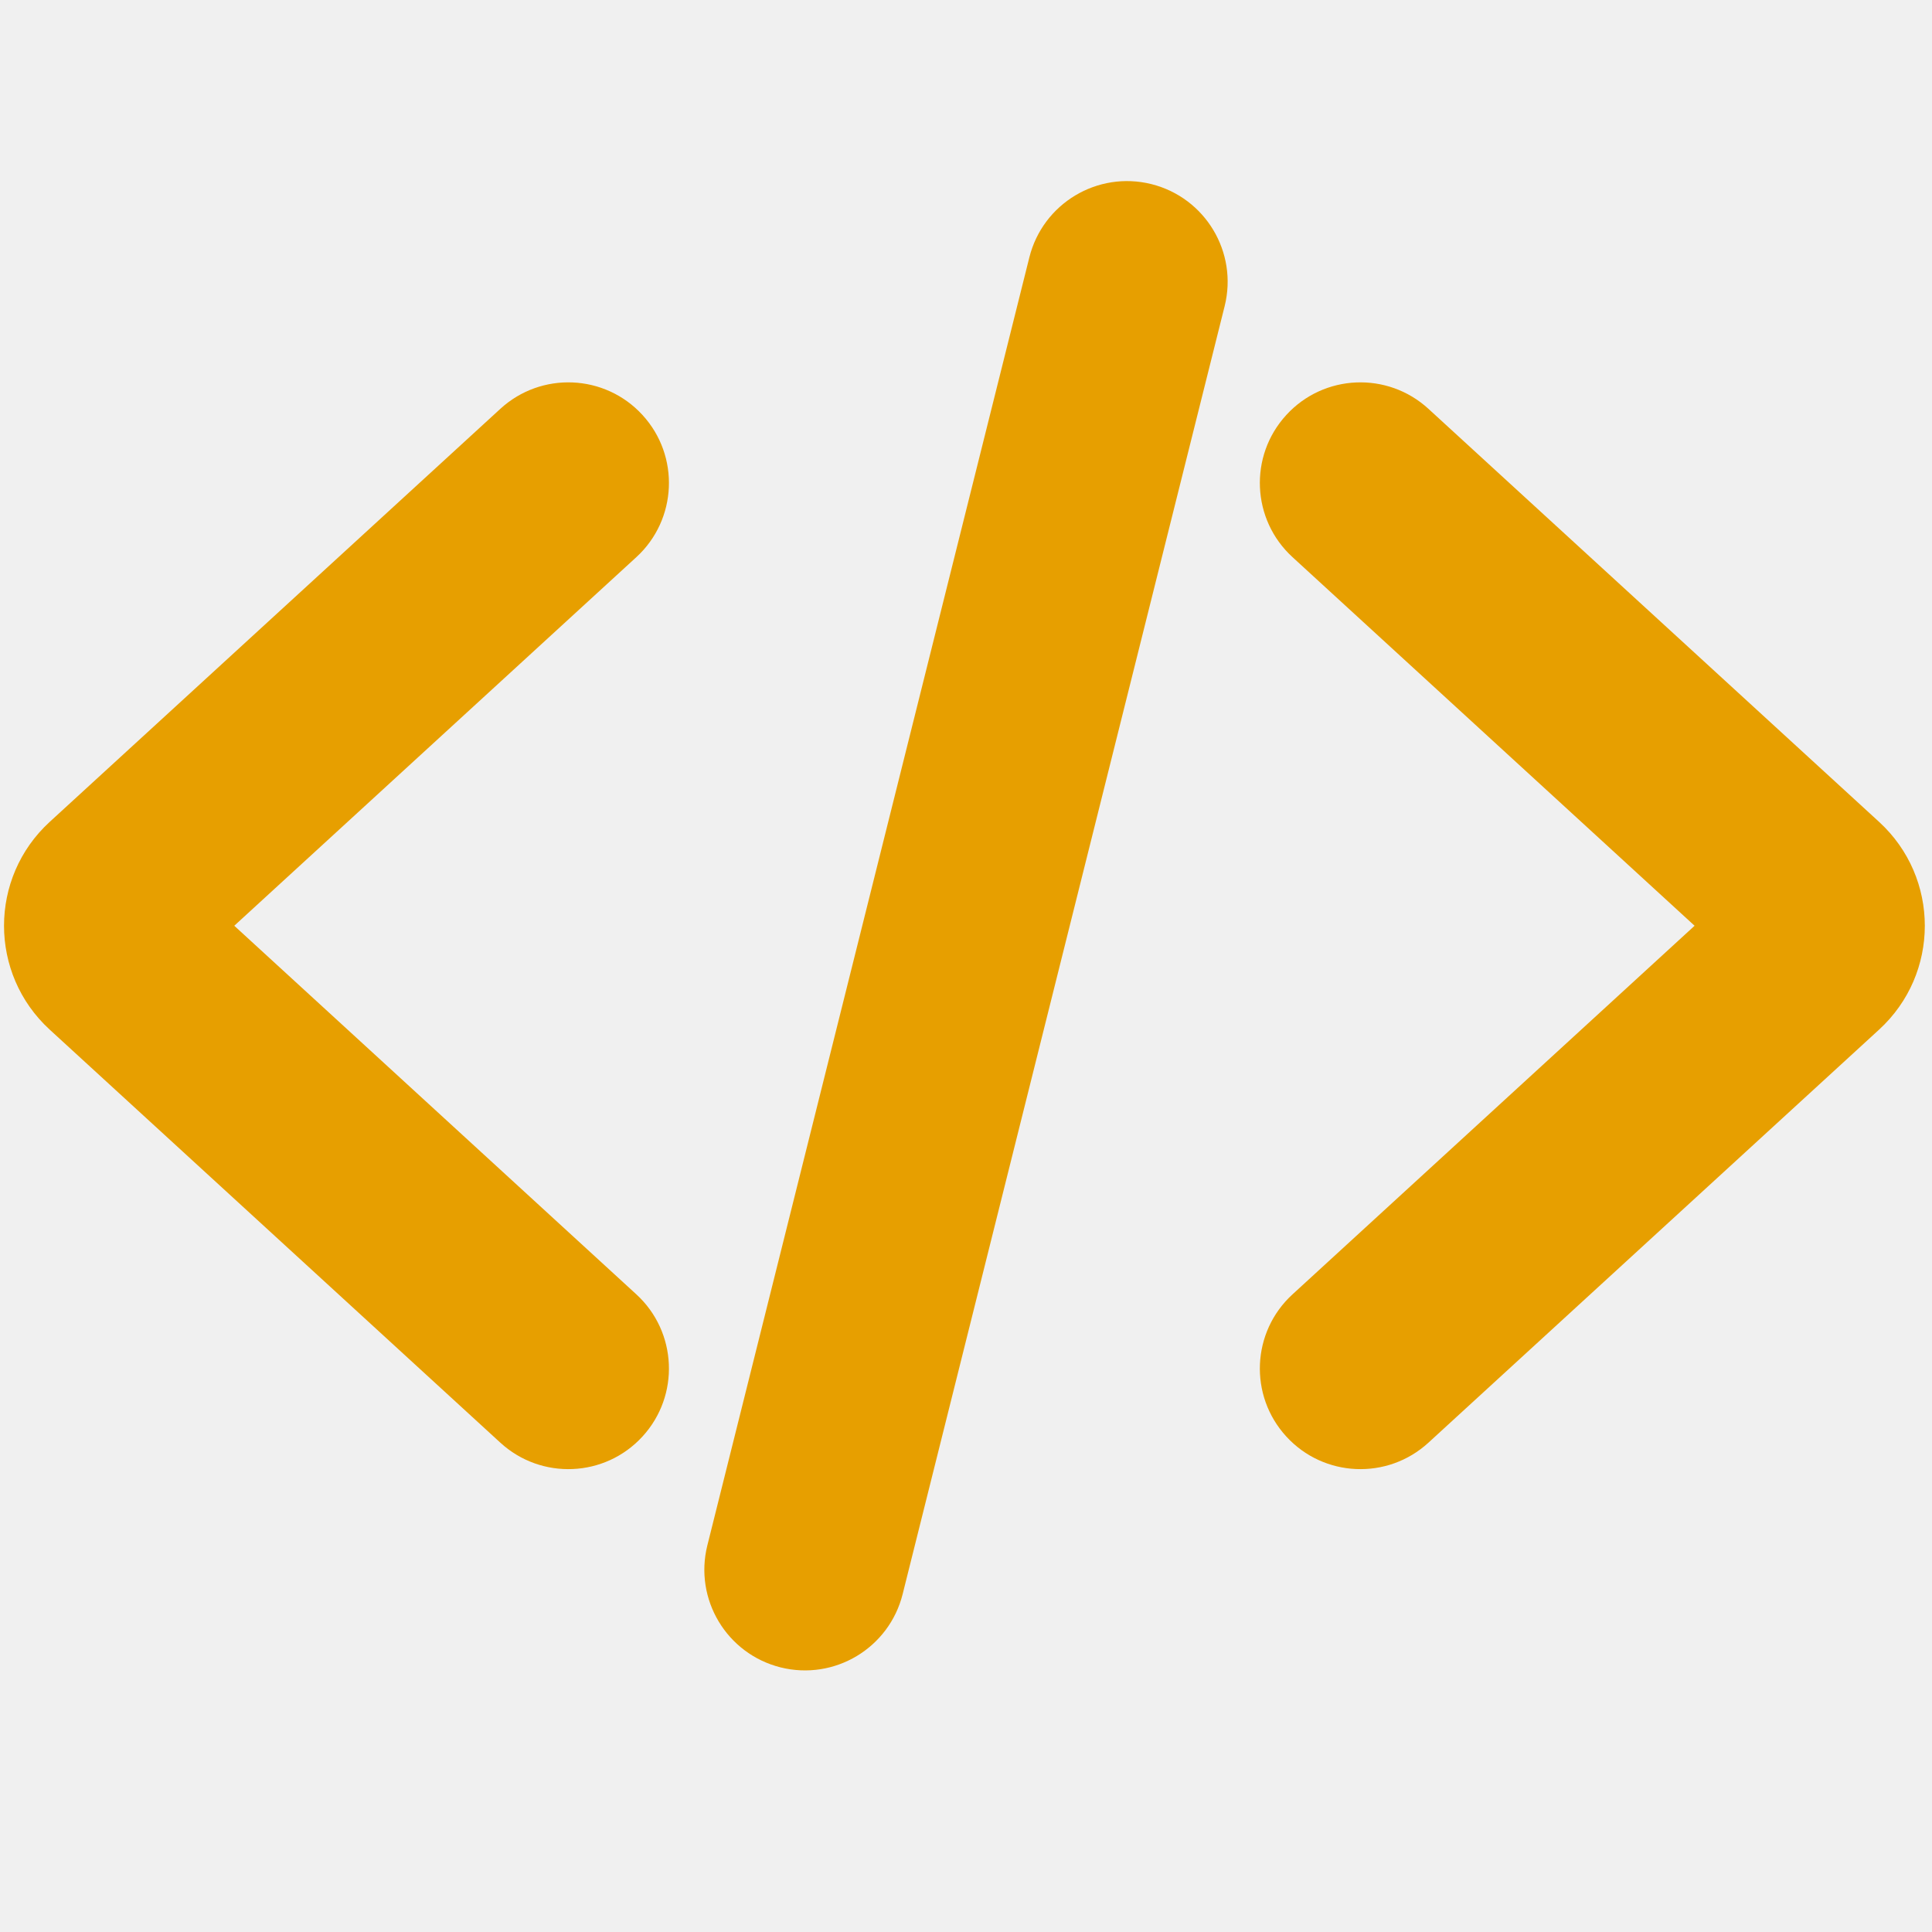
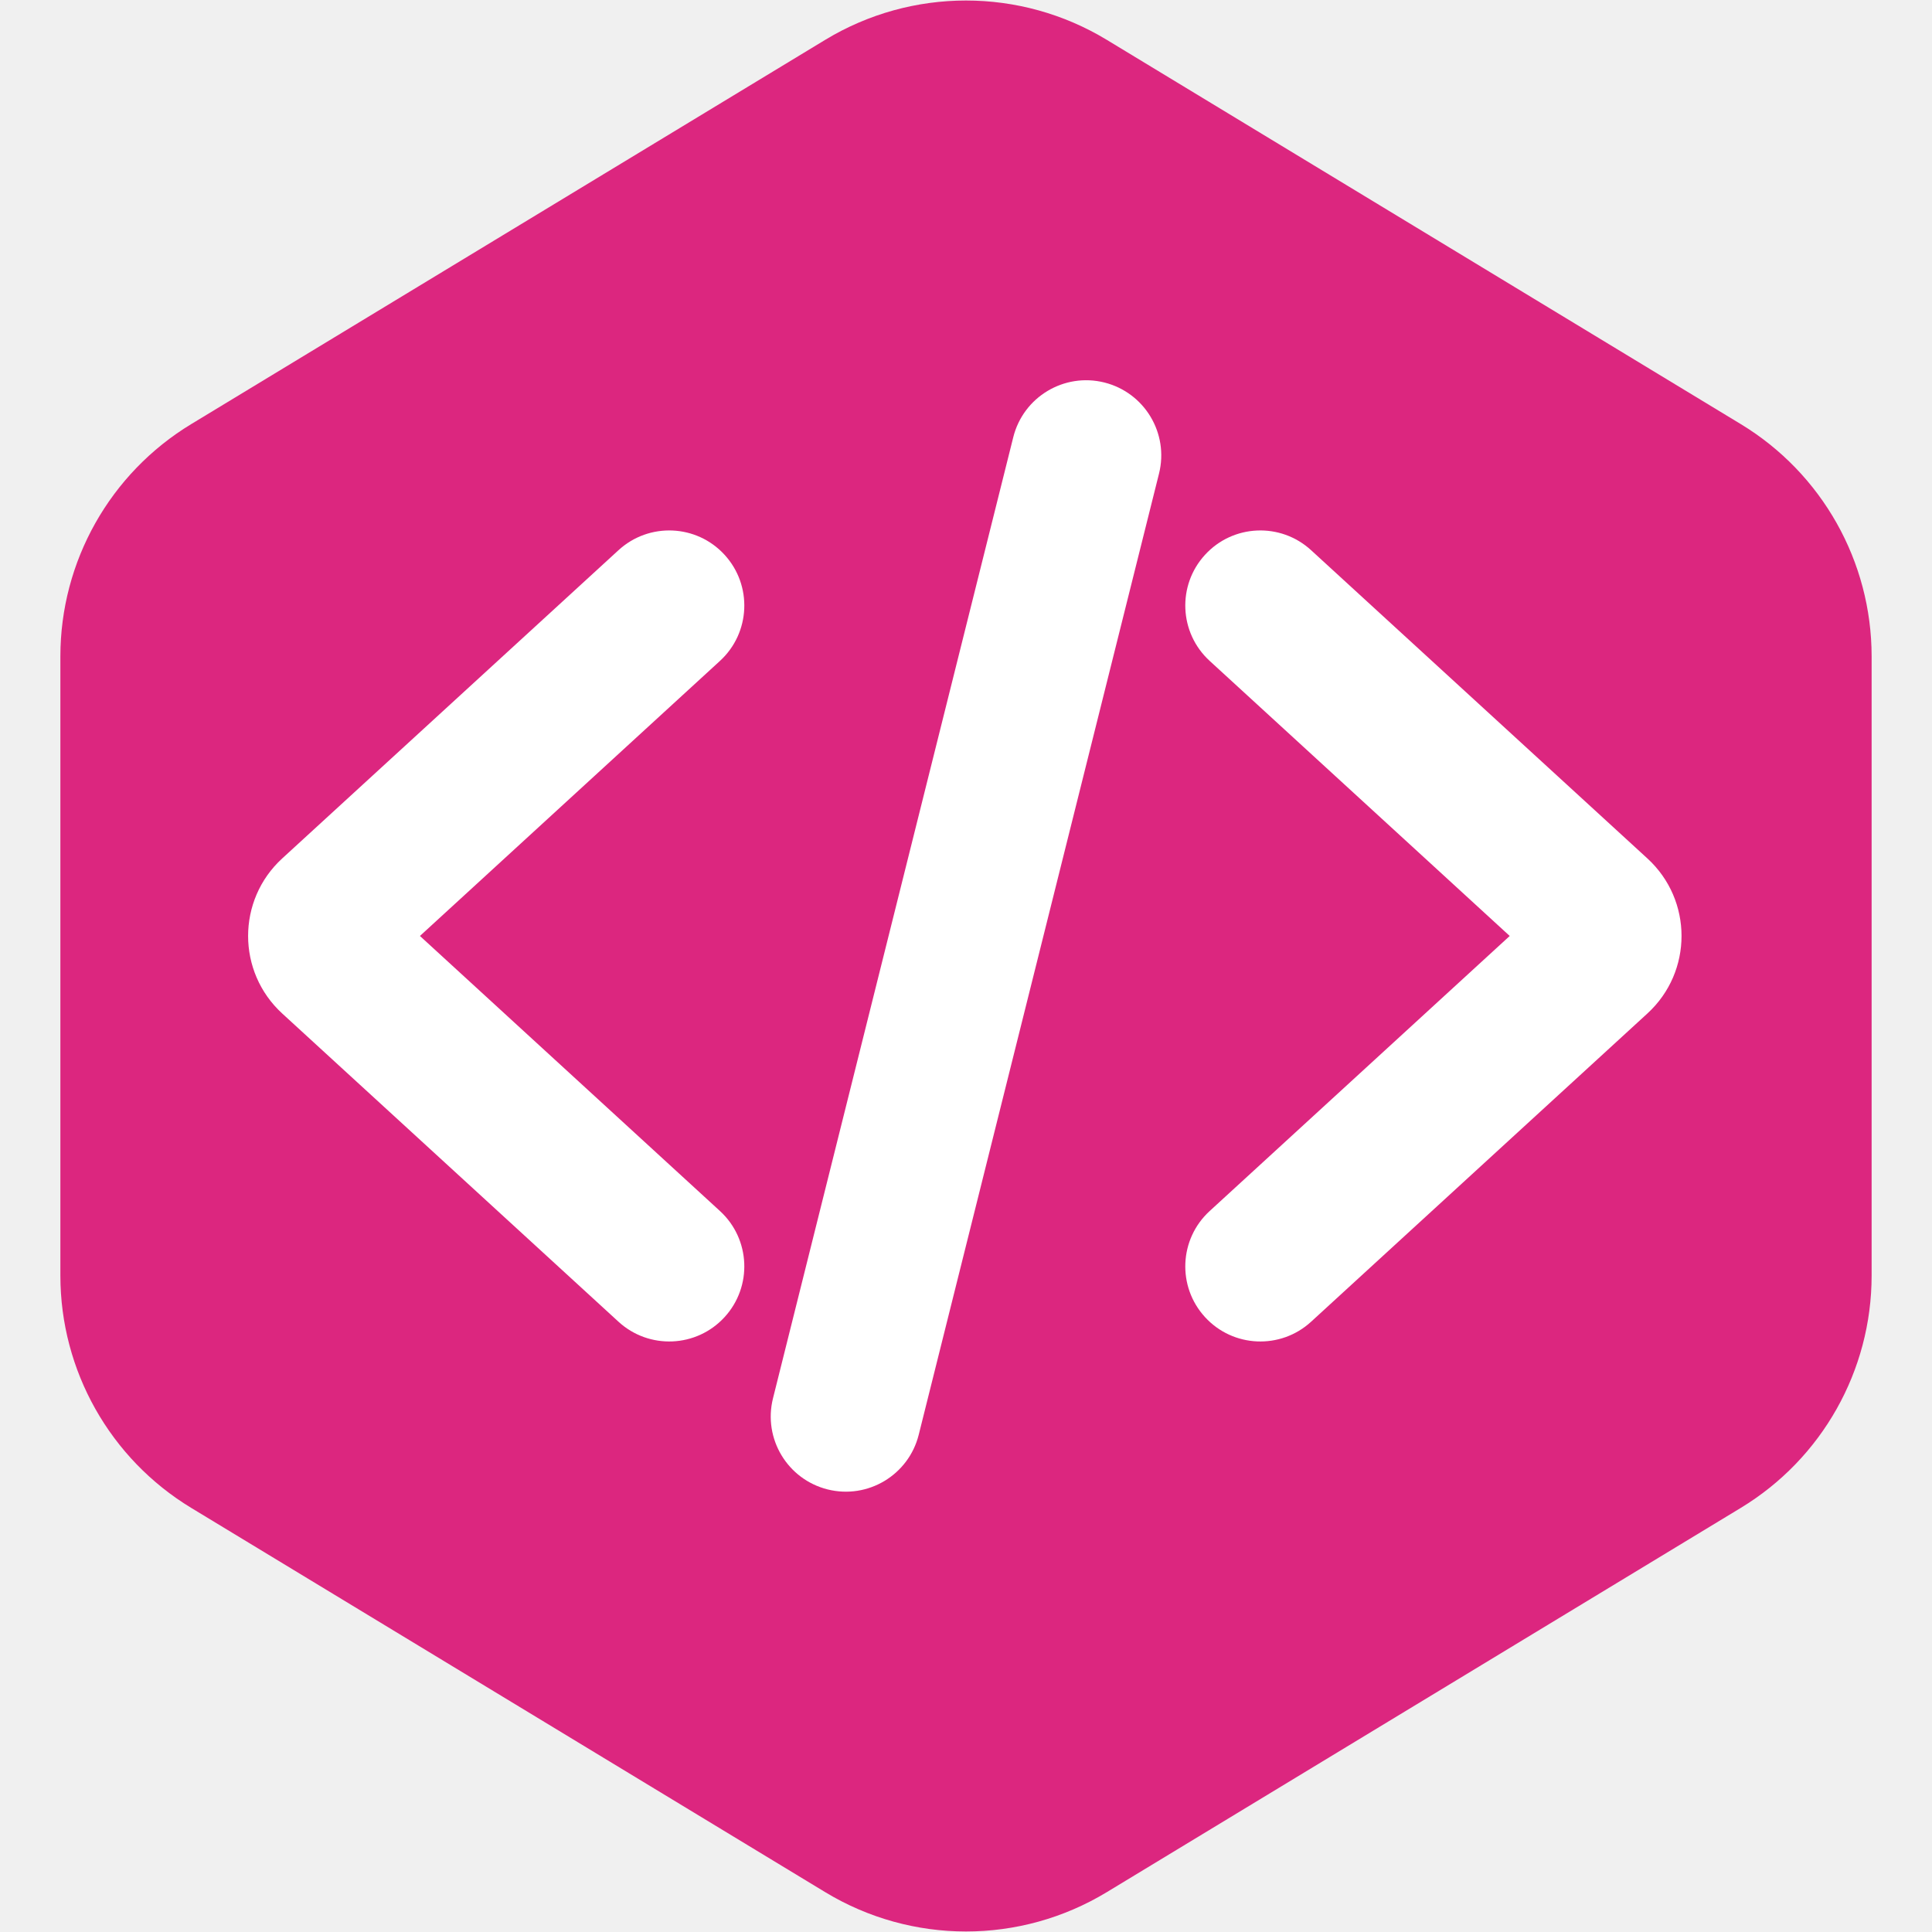
- <svg xmlns="http://www.w3.org/2000/svg" width="16" height="16" viewBox="0 0 24 24" fill="none">
-   <g id="SVGRepo_bgCarrier" stroke-width="0" />
+ <svg xmlns="http://www.w3.org/2000/svg" width="64px" height="64px" viewBox="-4.08 -4.08 32.16 32.16" fill="none">
+   <g id="SVGRepo_bgCarrier" stroke-width="0">
+     <path transform="translate(-4.08, -4.08), scale(2.01)" fill="#DC267F" d="M9.166.33a2.25 2.25 0 00-2.332 0l-5.25 3.182A2.25 2.25 0 00.5 5.436v5.128a2.25 2.25 0 001.084 1.924l5.25 3.182a2.25 2.25 0 002.332 0l5.25-3.182a2.25 2.25 0 001.084-1.924V5.436a2.25 2.25 0 00-1.084-1.924L9.166.33z" strokewidth="0" />
+   </g>
  <g id="SVGRepo_tracerCarrier" stroke-linecap="round" stroke-linejoin="round" />
  <g id="SVGRepo_iconCarrier">
-     <path d="M7.905 6.921C8.413 6.455 8.448 5.664 7.981 5.155C7.515 4.646 6.724 4.612 6.215 5.079L7.905 6.921ZM1.462 11.131L2.307 12.053L2.307 12.053L1.462 11.131ZM1.462 11.869L2.307 10.947L2.307 10.947L1.462 11.869ZM6.215 17.921C6.724 18.388 7.515 18.354 7.981 17.845C8.448 17.336 8.413 16.545 7.905 16.079L6.215 17.921ZM6.215 5.079L0.617 10.21L2.307 12.053L7.905 6.921L6.215 5.079ZM0.617 12.79L6.215 17.921L7.905 16.079L2.307 10.947L0.617 12.79ZM0.617 10.21C-0.139 10.904 -0.139 12.096 0.617 12.79L2.307 10.947C2.631 11.244 2.631 11.756 2.307 12.053L0.617 10.21Z" fill="#E79F00" />
-     <path d="M16.056 16.079C15.547 16.545 15.512 17.336 15.979 17.845C16.445 18.354 17.236 18.388 17.745 17.921L16.056 16.079ZM22.498 11.869L21.654 10.947L21.654 10.947L22.498 11.869ZM22.498 11.131L21.654 12.053L21.654 12.053L22.498 11.131ZM17.745 5.079C17.236 4.612 16.445 4.646 15.979 5.155C15.512 5.664 15.547 6.455 16.056 6.921L17.745 5.079ZM17.745 17.921L23.343 12.79L21.654 10.947L16.056 16.079L17.745 17.921ZM23.343 10.21L17.745 5.079L16.056 6.921L21.654 12.053L23.343 10.21ZM23.343 12.79C24.1 12.096 24.1 10.904 23.343 10.21L21.654 12.053C21.329 11.756 21.329 11.244 21.654 10.947L23.343 12.79Z" fill="#E79F00" />
-     <path d="M15.213 3.803C15.38 3.133 14.973 2.455 14.303 2.287C13.633 2.12 12.955 2.527 12.787 3.197L15.213 3.803ZM8.787 19.197C8.62 19.867 9.027 20.545 9.697 20.713C10.367 20.88 11.045 20.473 11.213 19.803L8.787 19.197ZM12.787 3.197L8.787 19.197L11.213 19.803L15.213 3.803L12.787 3.197Z" fill="#E79F00" />
+     <path d="M7.905 6.921C8.413 6.455 8.448 5.664 7.981 5.155C7.515 4.646 6.724 4.612 6.215 5.079L7.905 6.921ZM1.462 11.131L2.307 12.053L2.307 12.053L1.462 11.131ZM1.462 11.869L2.307 10.947L2.307 10.947L1.462 11.869ZM6.215 17.921C6.724 18.388 7.515 18.354 7.981 17.845C8.448 17.336 8.413 16.545 7.905 16.079L6.215 17.921ZM6.215 5.079L0.617 10.21L2.307 12.053L7.905 6.921L6.215 5.079ZM0.617 12.79L6.215 17.921L7.905 16.079L2.307 10.947L0.617 12.79ZM0.617 10.21C-0.139 10.904 -0.139 12.096 0.617 12.79L2.307 10.947C2.631 11.244 2.631 11.756 2.307 12.053L0.617 10.21Z" fill="#ffffff" />
+     <path d="M16.056 16.079C15.547 16.545 15.512 17.336 15.979 17.845C16.445 18.354 17.236 18.388 17.745 17.921L16.056 16.079ZM22.498 11.869L21.654 10.947L21.654 10.947L22.498 11.869ZM22.498 11.131L21.654 12.053L21.654 12.053L22.498 11.131ZM17.745 5.079C17.236 4.612 16.445 4.646 15.979 5.155C15.512 5.664 15.547 6.455 16.056 6.921L17.745 5.079ZM17.745 17.921L23.343 12.79L21.654 10.947L16.056 16.079L17.745 17.921ZM23.343 10.21L17.745 5.079L16.056 6.921L21.654 12.053L23.343 10.21ZM23.343 12.79C24.1 12.096 24.1 10.904 23.343 10.21L21.654 12.053C21.329 11.756 21.329 11.244 21.654 10.947L23.343 12.79Z" fill="#ffffff" />
+     <path d="M15.213 3.803C15.38 3.133 14.973 2.455 14.303 2.287C13.633 2.12 12.955 2.527 12.787 3.197L15.213 3.803ZM8.787 19.197C8.62 19.867 9.027 20.545 9.697 20.713C10.367 20.88 11.045 20.473 11.213 19.803L8.787 19.197ZM12.787 3.197L8.787 19.197L11.213 19.803L15.213 3.803L12.787 3.197Z" fill="#ffffff" />
  </g>
</svg>
